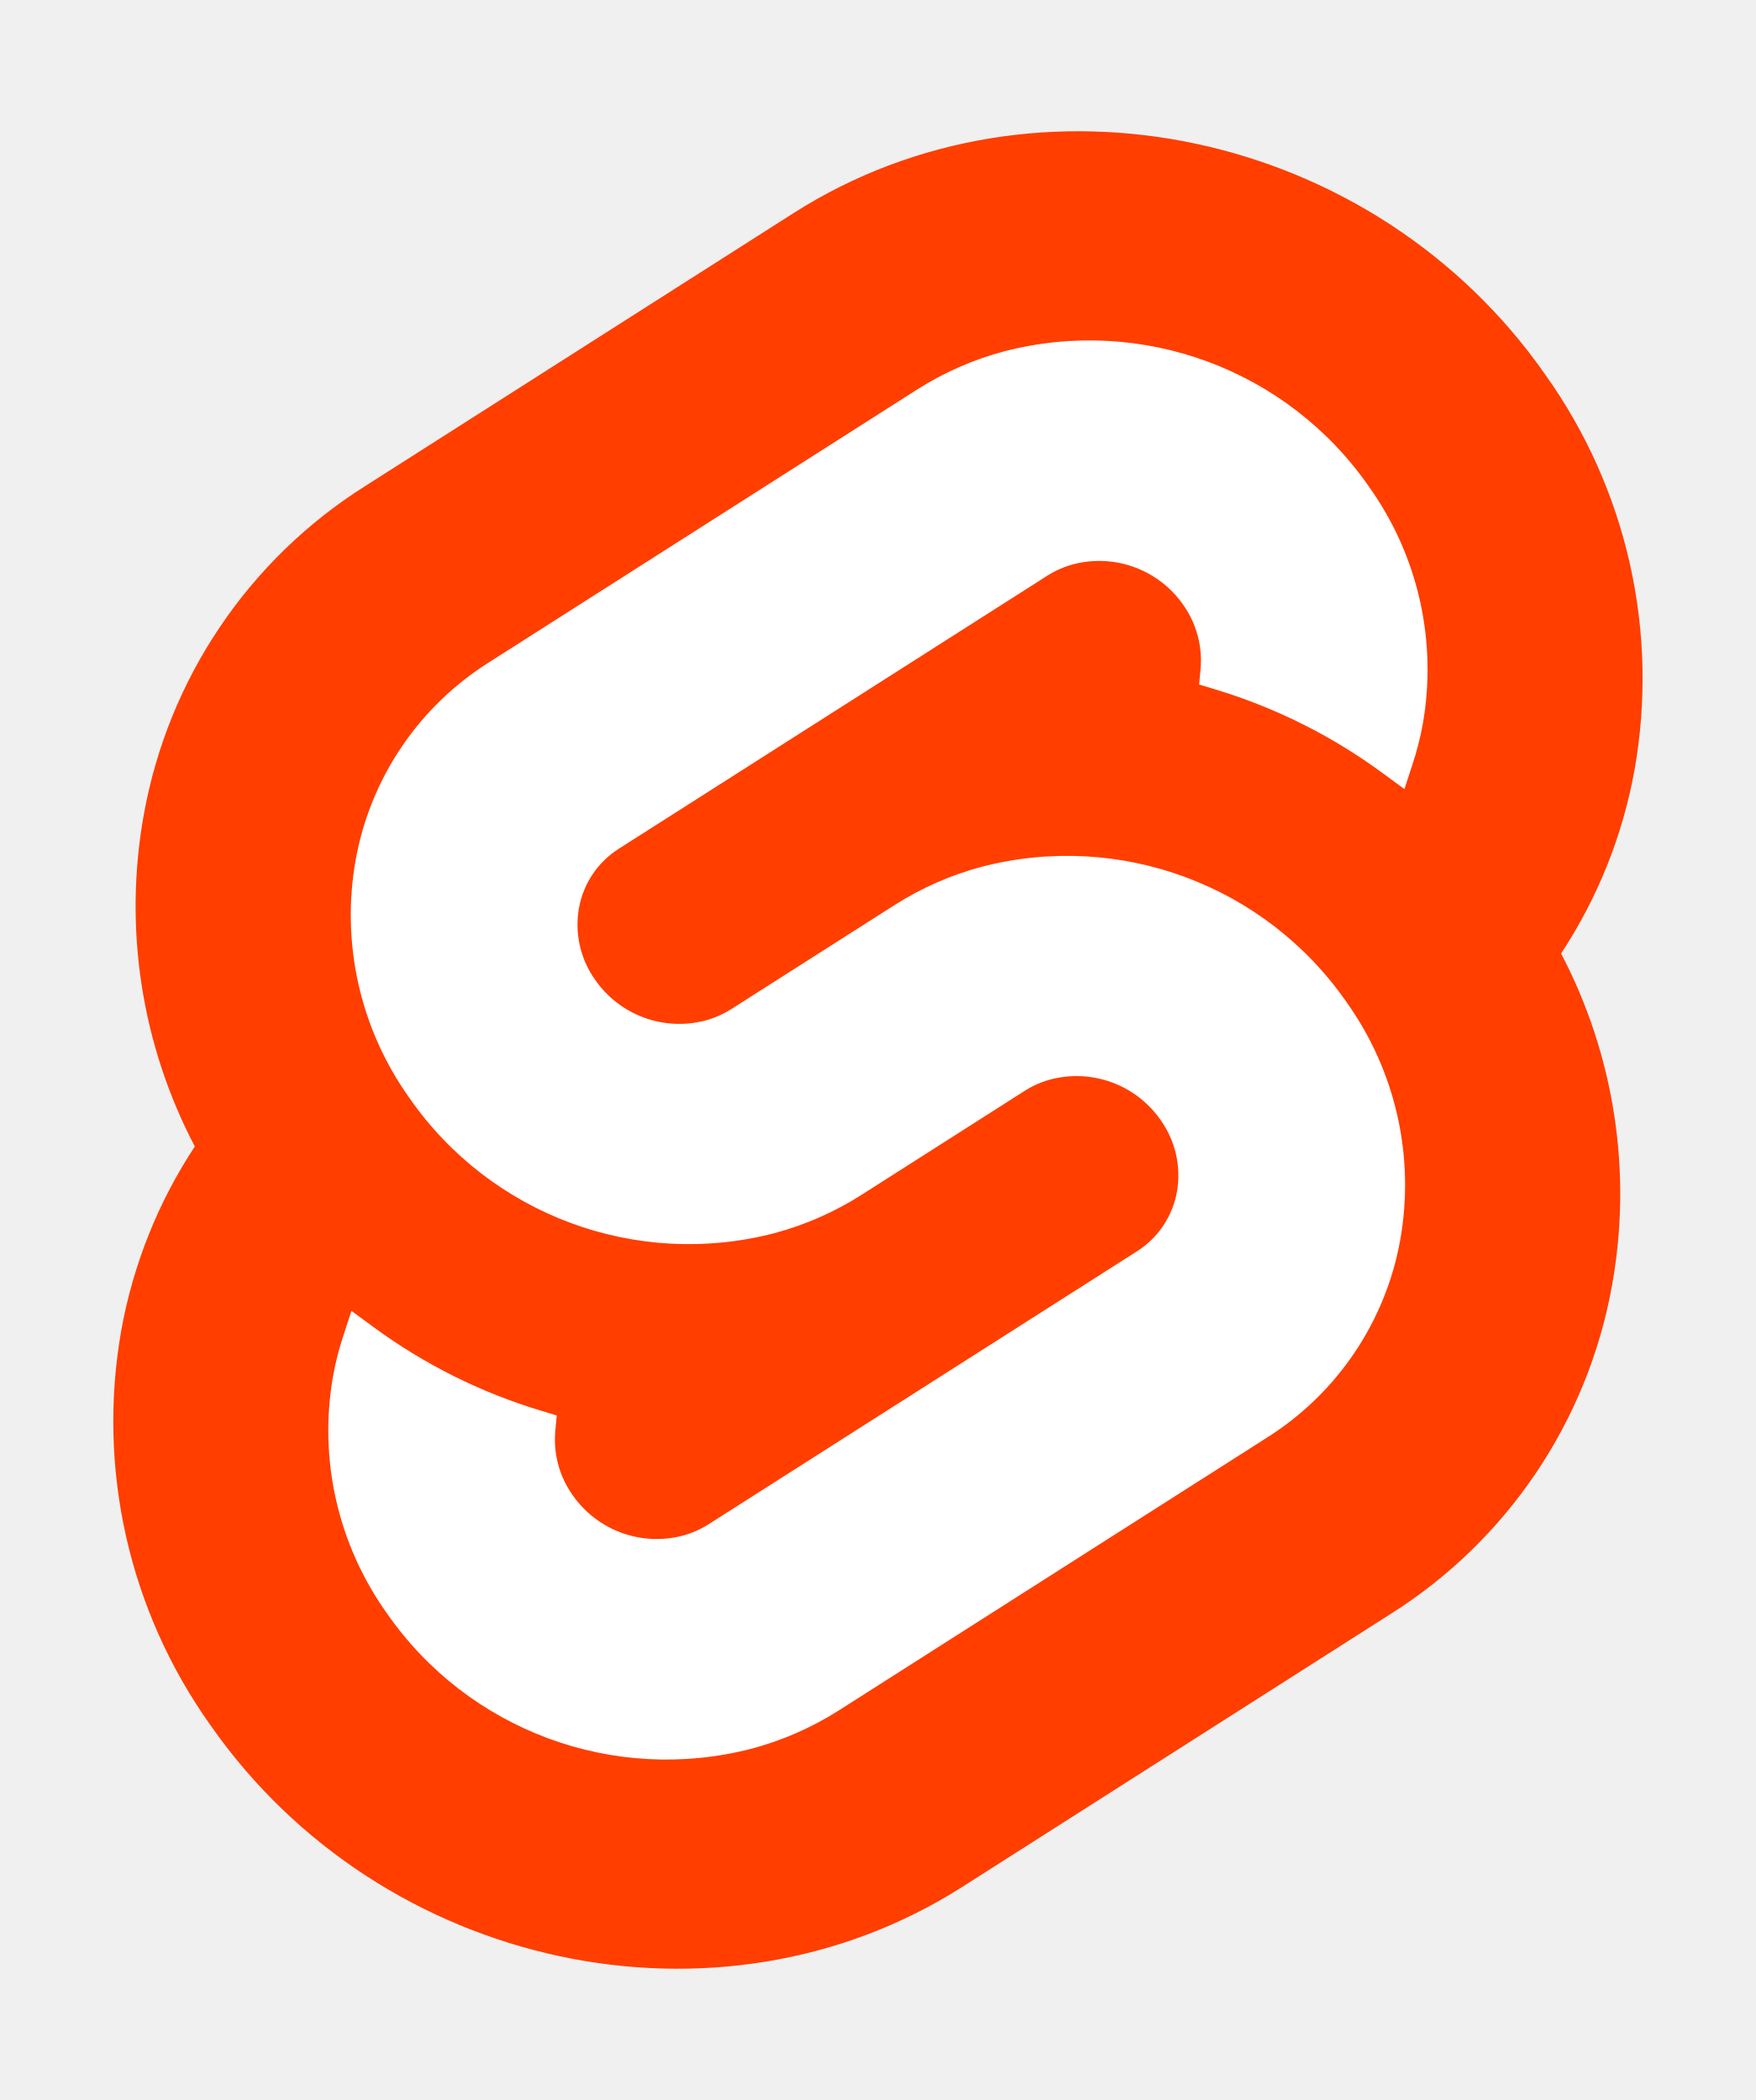
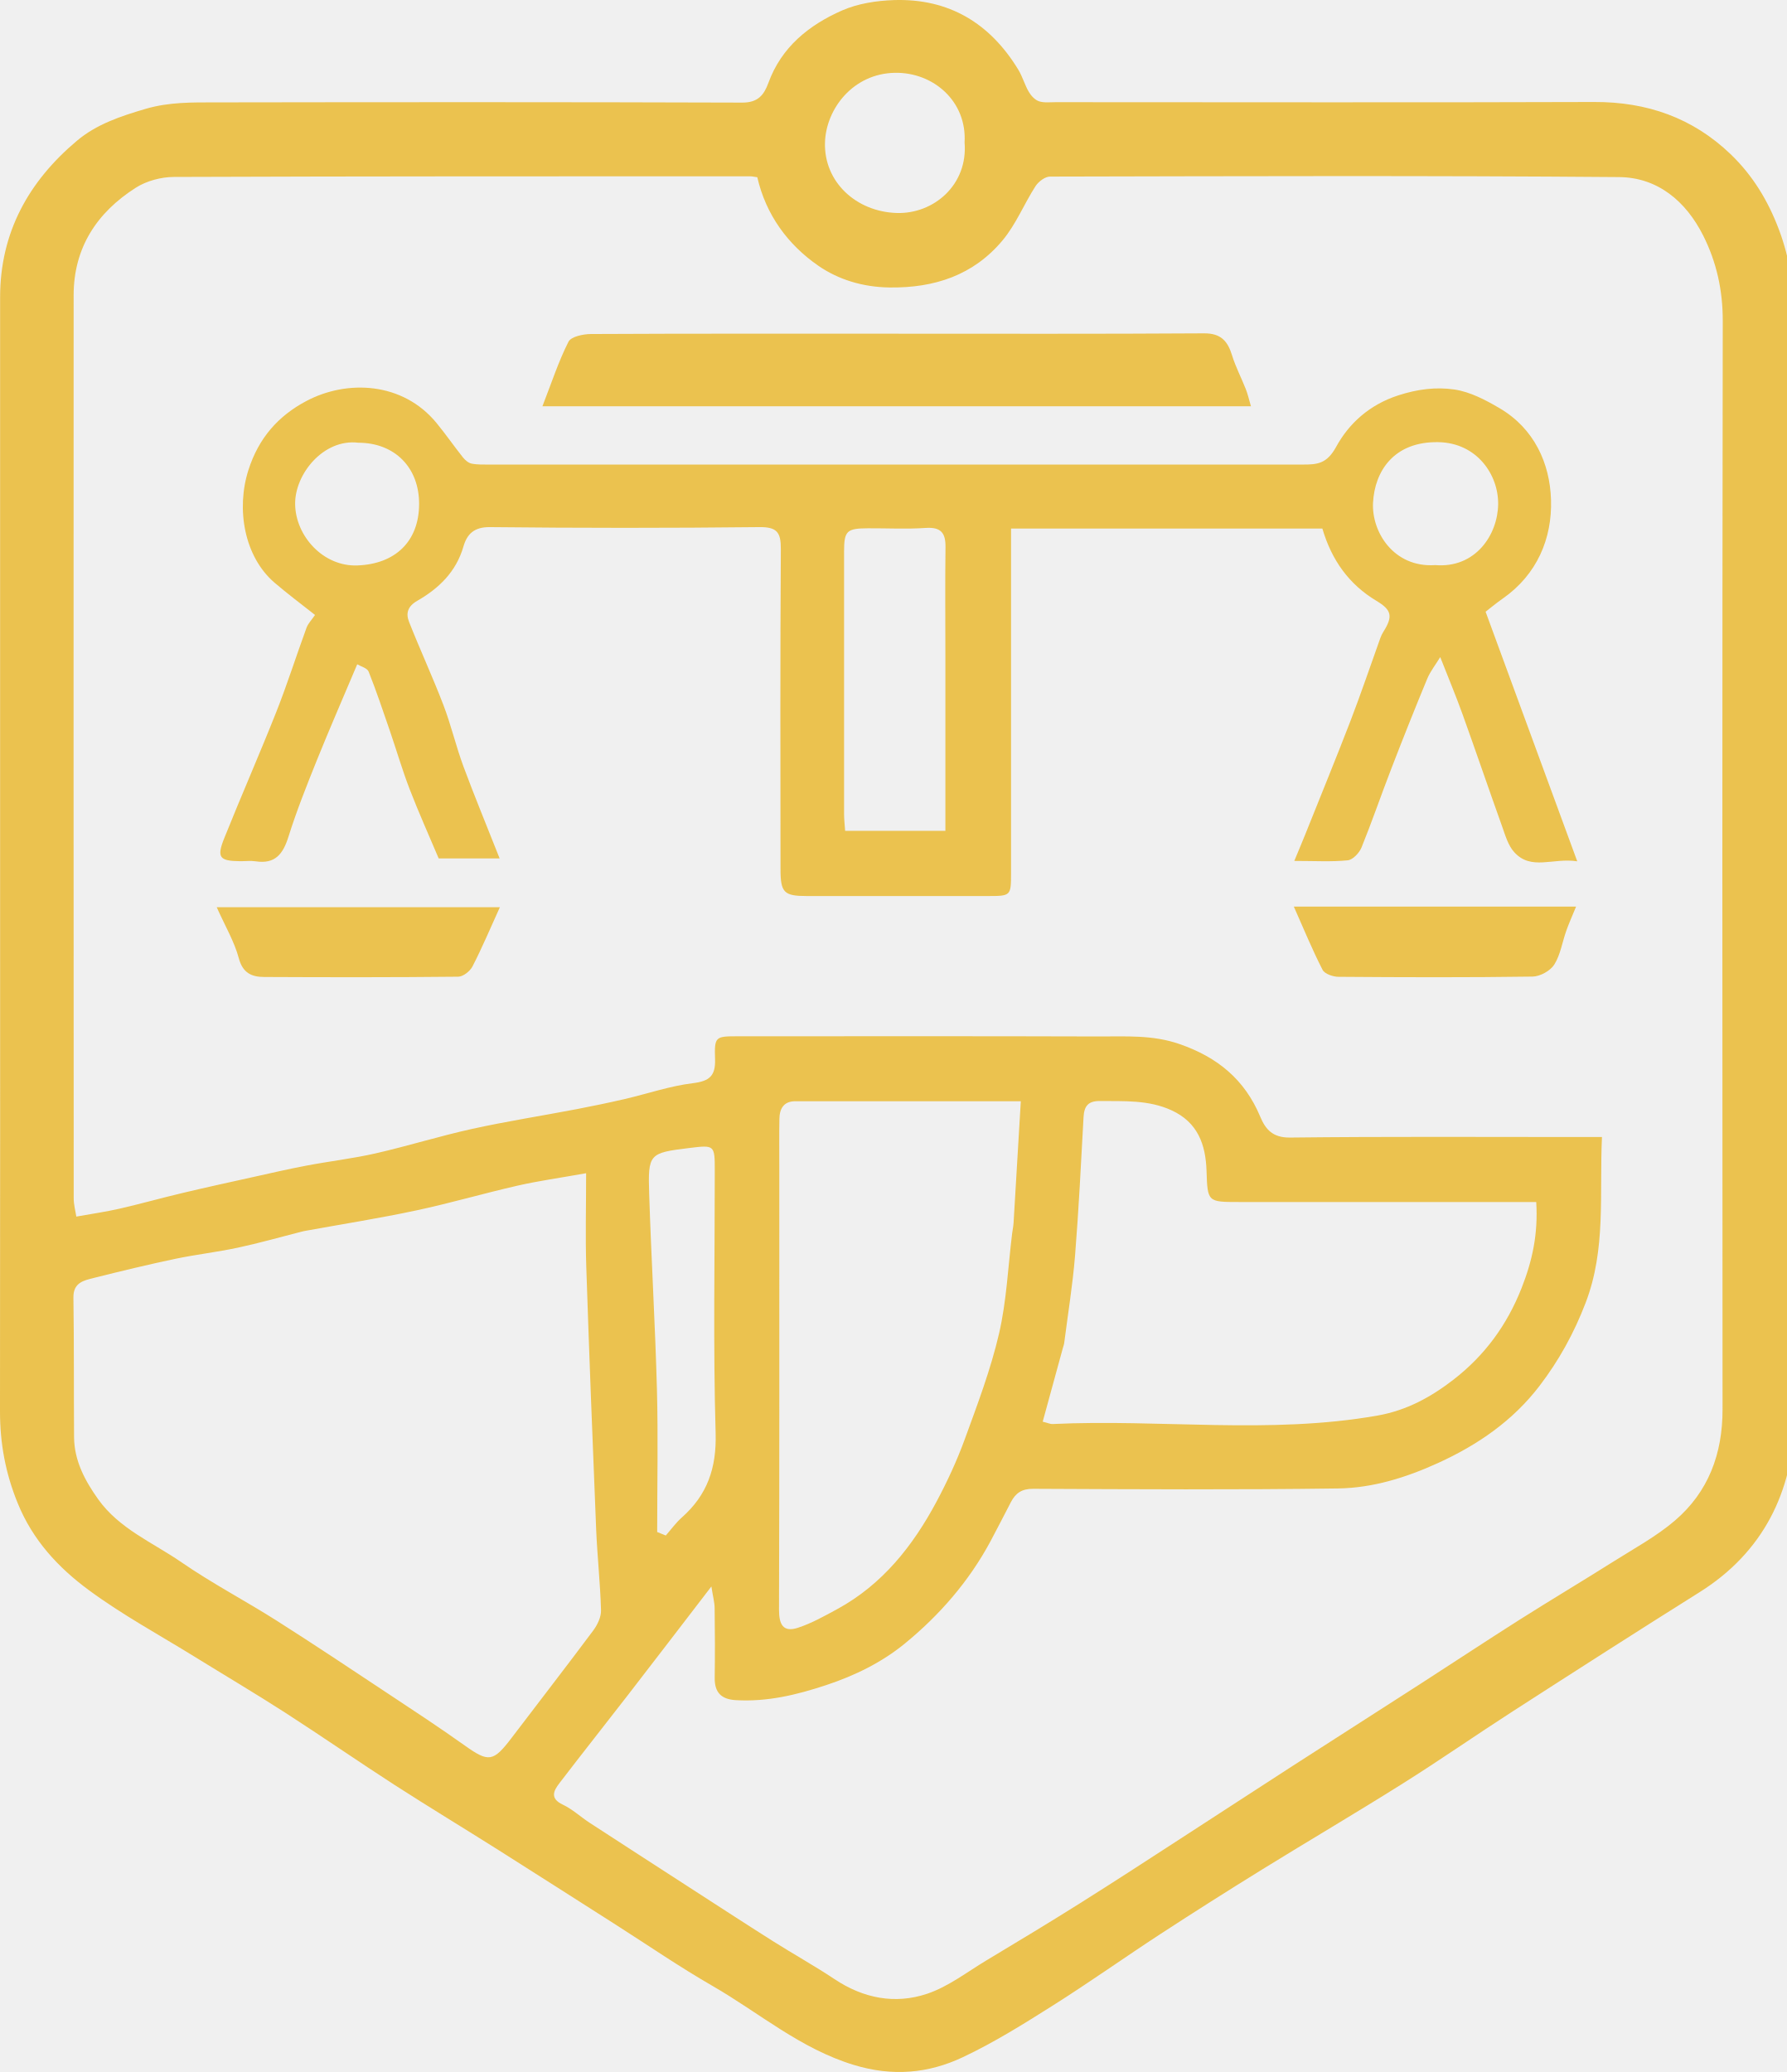
- <svg xmlns="http://www.w3.org/2000/svg" width="107" height="128" viewBox="0 0 107 128">
-   <path d="M94.157 22.819c-10.4-14.885-30.94-19.297-45.792-9.835L22.282 29.608A29.92 29.92 0 0 0 8.764 49.65a31.5 31.5 0 0 0 3.108 20.231 30 30 0 0 0-4.477 11.183 31.9 31.9 0 0 0 5.448 24.116c10.402 14.887 30.942 19.297 45.791 9.835l26.083-16.624A29.92 29.92 0 0 0 98.235 78.35a31.53 31.53 0 0 0-3.105-20.232 30 30 0 0 0 4.474-11.182 31.88 31.88 0 0 0-5.447-24.116" style="fill:#ff3e00" />
-   <path d="M45.817 106.582a20.72 20.72 0 0 1-22.237-8.243 19.17 19.17 0 0 1-3.277-14.503 18 18 0 0 1 .624-2.435l.49-1.498 1.337.981a33.6 33.6 0 0 0 10.203 5.098l.97.294-.09.968a5.85 5.85 0 0 0 1.052 3.878 6.24 6.24 0 0 0 6.695 2.485 5.8 5.8 0 0 0 1.603-.704L69.27 76.28a5.43 5.43 0 0 0 2.45-3.631 5.8 5.8 0 0 0-.987-4.371 6.24 6.24 0 0 0-6.698-2.487 5.7 5.7 0 0 0-1.6.704l-9.953 6.345a19 19 0 0 1-5.296 2.326 20.72 20.72 0 0 1-22.237-8.243 19.17 19.17 0 0 1-3.277-14.502 17.99 17.99 0 0 1 8.13-12.052l26.081-16.623a19 19 0 0 1 5.3-2.329 20.72 20.72 0 0 1 22.237 8.243 19.17 19.17 0 0 1 3.277 14.503 18 18 0 0 1-.624 2.435l-.49 1.498-1.337-.98a33.6 33.6 0 0 0-10.203-5.1l-.97-.294.09-.968a5.86 5.86 0 0 0-1.052-3.878 6.24 6.24 0 0 0-6.696-2.485 5.8 5.8 0 0 0-1.602.704L37.73 51.72a5.42 5.42 0 0 0-2.449 3.63 5.79 5.79 0 0 0 .986 4.372 6.24 6.24 0 0 0 6.698 2.486 5.8 5.8 0 0 0 1.602-.704l9.952-6.342a19 19 0 0 1 5.295-2.328 20.72 20.72 0 0 1 22.237 8.242 19.17 19.17 0 0 1 3.277 14.503 18 18 0 0 1-8.13 12.053l-26.081 16.622a19 19 0 0 1-5.3 2.328" style="fill:#fff" />
+ <svg xmlns="http://www.w3.org/2000/svg" width="50" height="58" viewBox="0 0 50 58" fill="none">
+   <path d="M0.003 24.012C0.003 18.782 0.003 13.552 0.003 8.322C0.003 6.507 0.802 5.076 2.157 3.937C2.706 3.476 3.376 3.253 4.076 3.047C4.741 2.853 5.384 2.867 6.04 2.866C10.952 2.858 15.864 2.856 20.776 2.872C21.213 2.874 21.384 2.661 21.508 2.32C21.873 1.317 22.645 0.7 23.572 0.292C24.016 0.098 24.537 0.018 25.028 0.002C26.565 -0.045 27.715 0.652 28.506 1.956C28.623 2.15 28.683 2.378 28.798 2.573C28.861 2.681 28.969 2.797 29.081 2.835C29.225 2.882 29.395 2.86 29.553 2.86C34.577 2.86 39.6 2.872 44.624 2.855C46.098 2.85 47.378 3.297 48.44 4.315C49.058 4.909 49.488 5.613 49.797 6.436C50.406 8.058 50.239 9.726 50.243 11.384C50.262 17.175 50.253 22.966 50.254 28.756C50.255 32.422 50.32 36.088 50.231 39.75C50.182 41.752 49.356 43.45 47.572 44.569C45.825 45.665 44.088 46.78 42.354 47.897C41.318 48.564 40.307 49.27 39.264 49.925C37.964 50.743 36.64 51.521 35.333 52.328C34.377 52.919 33.427 53.521 32.485 54.135C31.474 54.795 30.488 55.496 29.468 56.14C28.65 56.657 27.823 57.174 26.95 57.586C25.984 58.042 24.982 58.132 23.898 57.802C22.403 57.348 21.252 56.345 19.946 55.592C19.022 55.06 18.142 54.455 17.242 53.881C16.146 53.183 15.052 52.482 13.954 51.788C12.987 51.177 12.007 50.585 11.045 49.965C10.017 49.301 9.01 48.604 7.982 47.941C7.148 47.404 6.294 46.899 5.451 46.378C4.457 45.763 3.423 45.203 2.486 44.511C1.632 43.882 0.914 43.112 0.493 42.071C0.152 41.233 0 40.4 0 39.512C0.006 34.345 0.003 29.179 0.003 24.012ZM44.84 31.825C44.766 33.437 44.959 34.96 44.384 36.465C44.056 37.323 43.632 38.087 43.092 38.794C42.349 39.766 41.371 40.443 40.252 40.953C39.354 41.362 38.426 41.651 37.456 41.665C34.611 41.705 31.765 41.688 28.919 41.675C28.601 41.673 28.427 41.795 28.295 42.049C28.106 42.414 27.919 42.779 27.726 43.141C27.123 44.267 26.288 45.223 25.314 46.017C24.685 46.53 23.936 46.902 23.125 47.17C22.286 47.448 21.472 47.642 20.594 47.591C20.183 47.566 19.999 47.372 20.005 46.963C20.015 46.312 20.012 45.659 20.003 45.008C20.001 44.854 19.957 44.7 19.912 44.409C19.075 45.499 18.337 46.464 17.593 47.426C16.95 48.258 16.296 49.082 15.657 49.917C15.493 50.13 15.388 50.344 15.753 50.516C16.02 50.642 16.246 50.854 16.497 51.019C17.403 51.609 18.31 52.195 19.218 52.782C20.026 53.303 20.831 53.829 21.644 54.343C22.211 54.702 22.8 55.028 23.358 55.4C24.167 55.94 25.055 56.112 25.954 55.809C26.546 55.61 27.068 55.201 27.615 54.873C28.488 54.349 29.36 53.824 30.221 53.282C31.186 52.676 32.14 52.054 33.096 51.434C34.129 50.767 35.158 50.092 36.191 49.426C37.386 48.656 38.585 47.891 39.78 47.121C40.701 46.528 41.614 45.923 42.538 45.337C43.412 44.784 44.301 44.254 45.176 43.702C45.754 43.338 46.365 43.006 46.881 42.565C47.82 41.762 48.216 40.695 48.215 39.455C48.208 29.296 48.206 19.138 48.221 8.979C48.222 8.127 48.049 7.341 47.674 6.595C47.189 5.629 46.395 4.966 45.319 4.957C40.009 4.913 34.699 4.932 29.389 4.943C29.252 4.943 29.067 5.084 28.985 5.211C28.664 5.709 28.438 6.28 28.062 6.729C27.25 7.701 26.16 8.065 24.894 8.047C24.152 8.037 23.467 7.827 22.906 7.439C22.053 6.849 21.439 6.014 21.197 4.961C21.116 4.951 21.053 4.935 20.991 4.935C15.618 4.936 10.245 4.933 4.871 4.953C4.512 4.954 4.105 5.062 3.804 5.253C2.714 5.947 2.061 6.932 2.061 8.268C2.058 16.693 2.059 25.12 2.063 33.545C2.063 33.724 2.113 33.901 2.136 34.055C2.583 33.975 2.971 33.92 3.349 33.833C3.937 33.698 4.519 33.534 5.106 33.395C5.757 33.24 6.413 33.097 7.067 32.952C7.569 32.841 8.07 32.724 8.574 32.629C9.219 32.506 9.874 32.431 10.512 32.286C11.418 32.079 12.309 31.8 13.217 31.6C14.18 31.388 15.155 31.236 16.123 31.051C16.581 30.963 17.038 30.869 17.492 30.763C18.127 30.616 18.752 30.399 19.393 30.321C19.86 30.264 20.03 30.116 20.015 29.65C19.994 29.016 20.023 29.008 20.648 29.008C24.018 29.008 27.389 29.002 30.759 29.013C31.512 29.016 32.257 28.963 33.011 29.224C34.079 29.592 34.84 30.218 35.275 31.259C35.422 31.612 35.623 31.848 36.105 31.843C38.807 31.812 41.51 31.828 44.212 31.828H44.839L44.84 31.825ZM16.407 32.841C15.662 32.974 15.071 33.056 14.491 33.188C13.539 33.405 12.599 33.681 11.644 33.884C10.622 34.102 9.588 34.265 8.558 34.452C8.511 34.46 8.465 34.471 8.419 34.483C7.832 34.632 7.25 34.799 6.659 34.925C6.075 35.05 5.479 35.117 4.895 35.24C4.136 35.4 3.38 35.583 2.627 35.772C2.346 35.843 2.049 35.901 2.055 36.321C2.074 37.624 2.064 38.927 2.073 40.229C2.078 40.89 2.379 41.449 2.747 41.966C3.335 42.794 4.278 43.179 5.08 43.732C5.933 44.321 6.858 44.804 7.735 45.36C8.784 46.026 9.818 46.717 10.854 47.403C11.578 47.882 12.303 48.358 13.009 48.861C13.679 49.337 13.805 49.326 14.325 48.641C15.083 47.642 15.852 46.652 16.601 45.647C16.72 45.488 16.827 45.268 16.823 45.08C16.802 44.324 16.719 43.571 16.687 42.815C16.587 40.362 16.491 37.909 16.41 35.455C16.383 34.619 16.406 33.78 16.406 32.84L16.407 32.841ZM42.999 33.647C42.77 33.647 42.583 33.647 42.396 33.647C39.823 33.647 37.25 33.647 34.677 33.647C33.807 33.647 33.799 33.647 33.772 32.784C33.749 32.033 33.524 31.414 32.788 31.078C32.146 30.785 31.467 30.827 30.789 30.82C30.453 30.816 30.346 30.967 30.329 31.273C30.258 32.566 30.195 33.86 30.091 35.151C30.025 35.968 29.892 36.777 29.788 37.591C29.782 37.638 29.764 37.683 29.752 37.728C29.565 38.413 29.377 39.099 29.186 39.796C29.336 39.833 29.397 39.864 29.456 39.862C32.487 39.718 35.532 40.159 38.557 39.625C39.38 39.48 40.063 39.101 40.688 38.616C41.551 37.947 42.178 37.101 42.589 36.058C42.892 35.29 43.055 34.541 43 33.647H42.999ZM28.573 30.826C26.36 30.826 24.311 30.826 22.262 30.826C21.937 30.826 21.82 31.034 21.816 31.321C21.808 31.765 21.813 32.211 21.813 32.656C21.813 36.789 21.818 40.922 21.805 45.055C21.804 45.464 21.913 45.703 22.335 45.565C22.718 45.439 23.079 45.236 23.436 45.042C24.7 44.353 25.552 43.273 26.215 42.033C26.515 41.47 26.786 40.886 27.004 40.288C27.359 39.315 27.73 38.338 27.963 37.333C28.176 36.416 28.215 35.46 28.331 34.52C28.343 34.427 28.364 34.333 28.37 34.239C28.437 33.124 28.503 32.008 28.573 30.826V30.826ZM18.396 42.885C18.476 42.917 18.556 42.95 18.636 42.982C18.785 42.812 18.919 42.625 19.086 42.477C19.797 41.845 20.059 41.095 20.031 40.119C19.96 37.673 20.008 35.223 20.007 32.775C20.007 32.05 20.004 32.048 19.294 32.135C18.17 32.274 18.134 32.291 18.171 33.43C18.23 35.25 18.339 37.069 18.388 38.89C18.423 40.22 18.395 41.554 18.395 42.886L18.396 42.885ZM26.999 3.988C27.067 2.837 26.127 2.021 25.053 2.038C23.872 2.057 23.122 3.053 23.092 3.983C23.057 5.101 23.973 5.926 25.097 5.962C26.136 5.995 27.098 5.172 26.999 3.988Z" fill="#EBC24F" />
+   <path d="M41.584 17.127C42.44 19.459 43.273 21.727 44.148 24.11C43.465 24.005 42.859 24.378 42.385 23.855C42.211 23.664 42.132 23.377 42.041 23.122C41.668 22.081 41.312 21.035 40.938 19.995C40.75 19.472 40.535 18.959 40.313 18.394C40.188 18.601 40.037 18.788 39.948 19.002C39.602 19.836 39.269 20.674 38.944 21.516C38.66 22.249 38.405 22.995 38.11 23.723C38.048 23.875 37.867 24.067 37.725 24.082C37.272 24.128 36.81 24.099 36.228 24.099C36.354 23.796 36.444 23.583 36.53 23.369C36.955 22.305 37.39 21.247 37.802 20.177C38.097 19.409 38.361 18.628 38.639 17.853C38.66 17.795 38.689 17.738 38.722 17.684C38.998 17.247 38.95 17.073 38.527 16.819C37.761 16.359 37.275 15.684 37.014 14.796H28.3V15.368C28.3 18.388 28.3 21.41 28.3 24.43C28.3 25.081 28.297 25.082 27.639 25.082C25.954 25.082 24.268 25.082 22.584 25.082C21.946 25.082 21.848 24.987 21.847 24.337C21.844 21.348 21.837 18.359 21.856 15.37C21.859 14.901 21.75 14.749 21.251 14.755C18.739 14.783 16.227 14.782 13.715 14.755C13.268 14.75 13.072 14.951 12.971 15.301C12.767 16.008 12.281 16.473 11.679 16.818C11.404 16.976 11.358 17.175 11.449 17.406C11.757 18.188 12.112 18.952 12.412 19.737C12.627 20.298 12.763 20.889 12.971 21.452C13.281 22.289 13.624 23.114 13.985 24.029H12.279C12.001 23.371 11.716 22.739 11.467 22.092C11.259 21.552 11.097 20.995 10.909 20.447C10.719 19.896 10.534 19.341 10.318 18.8C10.278 18.7 10.098 18.655 9.999 18.595C9.604 19.532 9.226 20.396 8.873 21.271C8.588 21.98 8.303 22.693 8.074 23.422C7.923 23.905 7.703 24.194 7.156 24.11C7.016 24.089 6.871 24.108 6.727 24.107C6.145 24.102 6.06 24.006 6.274 23.47C6.75 22.282 7.266 21.109 7.738 19.918C8.043 19.146 8.294 18.352 8.58 17.572C8.625 17.45 8.727 17.349 8.818 17.214C8.439 16.914 8.048 16.623 7.68 16.307C6.836 15.579 6.605 14.249 6.953 13.159C7.24 12.259 7.789 11.642 8.572 11.227C9.712 10.622 11.268 10.688 12.215 11.836C12.473 12.15 12.705 12.486 12.959 12.805C13.02 12.881 13.113 12.961 13.202 12.978C13.372 13.011 13.549 13.004 13.724 13.004C21.307 13.004 28.89 13.004 36.474 13.004C36.87 13.004 37.139 12.984 37.399 12.509C37.755 11.857 38.328 11.33 39.139 11.067C39.679 10.892 40.197 10.828 40.709 10.903C41.149 10.968 41.583 11.196 41.975 11.427C42.942 11.995 43.383 12.966 43.414 13.992C43.447 15.074 43.024 16.085 42.059 16.758C41.877 16.885 41.706 17.029 41.58 17.126L41.584 17.127ZM26.462 23.256C26.462 23.032 26.462 22.845 26.462 22.658C26.462 21.228 26.462 19.799 26.462 18.369C26.462 17.352 26.452 16.336 26.465 15.319C26.471 14.92 26.34 14.75 25.913 14.778C25.375 14.815 24.833 14.785 24.293 14.788C23.699 14.791 23.626 14.859 23.626 15.443C23.624 17.889 23.625 20.335 23.626 22.782C23.626 22.933 23.644 23.084 23.656 23.257H26.462V23.256ZM40.168 15.818C41.305 15.915 41.923 14.963 41.934 14.117C41.946 13.293 41.343 12.397 40.261 12.377C39.01 12.354 38.477 13.196 38.432 14.073C38.39 14.89 39.009 15.892 40.167 15.819L40.168 15.818ZM10.033 12.393C9.059 12.273 8.251 13.267 8.261 14.111C8.272 15.007 9.05 15.865 10.005 15.828C11.059 15.788 11.725 15.162 11.731 14.116C11.737 13.09 11.052 12.396 10.034 12.393H10.033Z" fill="#EBC24F" />
+   <path d="M15.182 11.374C15.444 10.701 15.635 10.113 15.912 9.566C15.984 9.423 16.319 9.352 16.535 9.35C19.332 9.336 22.13 9.341 24.927 9.341C27.852 9.341 30.776 9.35 33.701 9.331C34.175 9.328 34.363 9.547 34.487 9.949C34.586 10.272 34.746 10.575 34.87 10.891C34.925 11.028 34.957 11.174 35.015 11.373H15.182V11.374Z" fill="#EBC24F" />
+   <path d="M44.115 25.379C44.009 25.639 43.916 25.842 43.842 26.052C43.729 26.369 43.679 26.724 43.505 27.001C43.394 27.177 43.106 27.334 42.896 27.337C41.086 27.363 39.277 27.357 37.466 27.343C37.312 27.343 37.078 27.262 37.02 27.149C36.735 26.594 36.498 26.015 36.215 25.378H44.116L44.115 25.379Z" fill="#EBC24F" />
+   <path d="M13.992 25.395C13.715 26.005 13.49 26.539 13.225 27.053C13.157 27.186 12.964 27.338 12.827 27.34C11.015 27.359 9.203 27.357 7.392 27.348C7.044 27.346 6.795 27.238 6.684 26.822C6.56 26.357 6.304 25.929 6.066 25.395H13.993H13.992Z" fill="#EBC24F" />
</svg>
